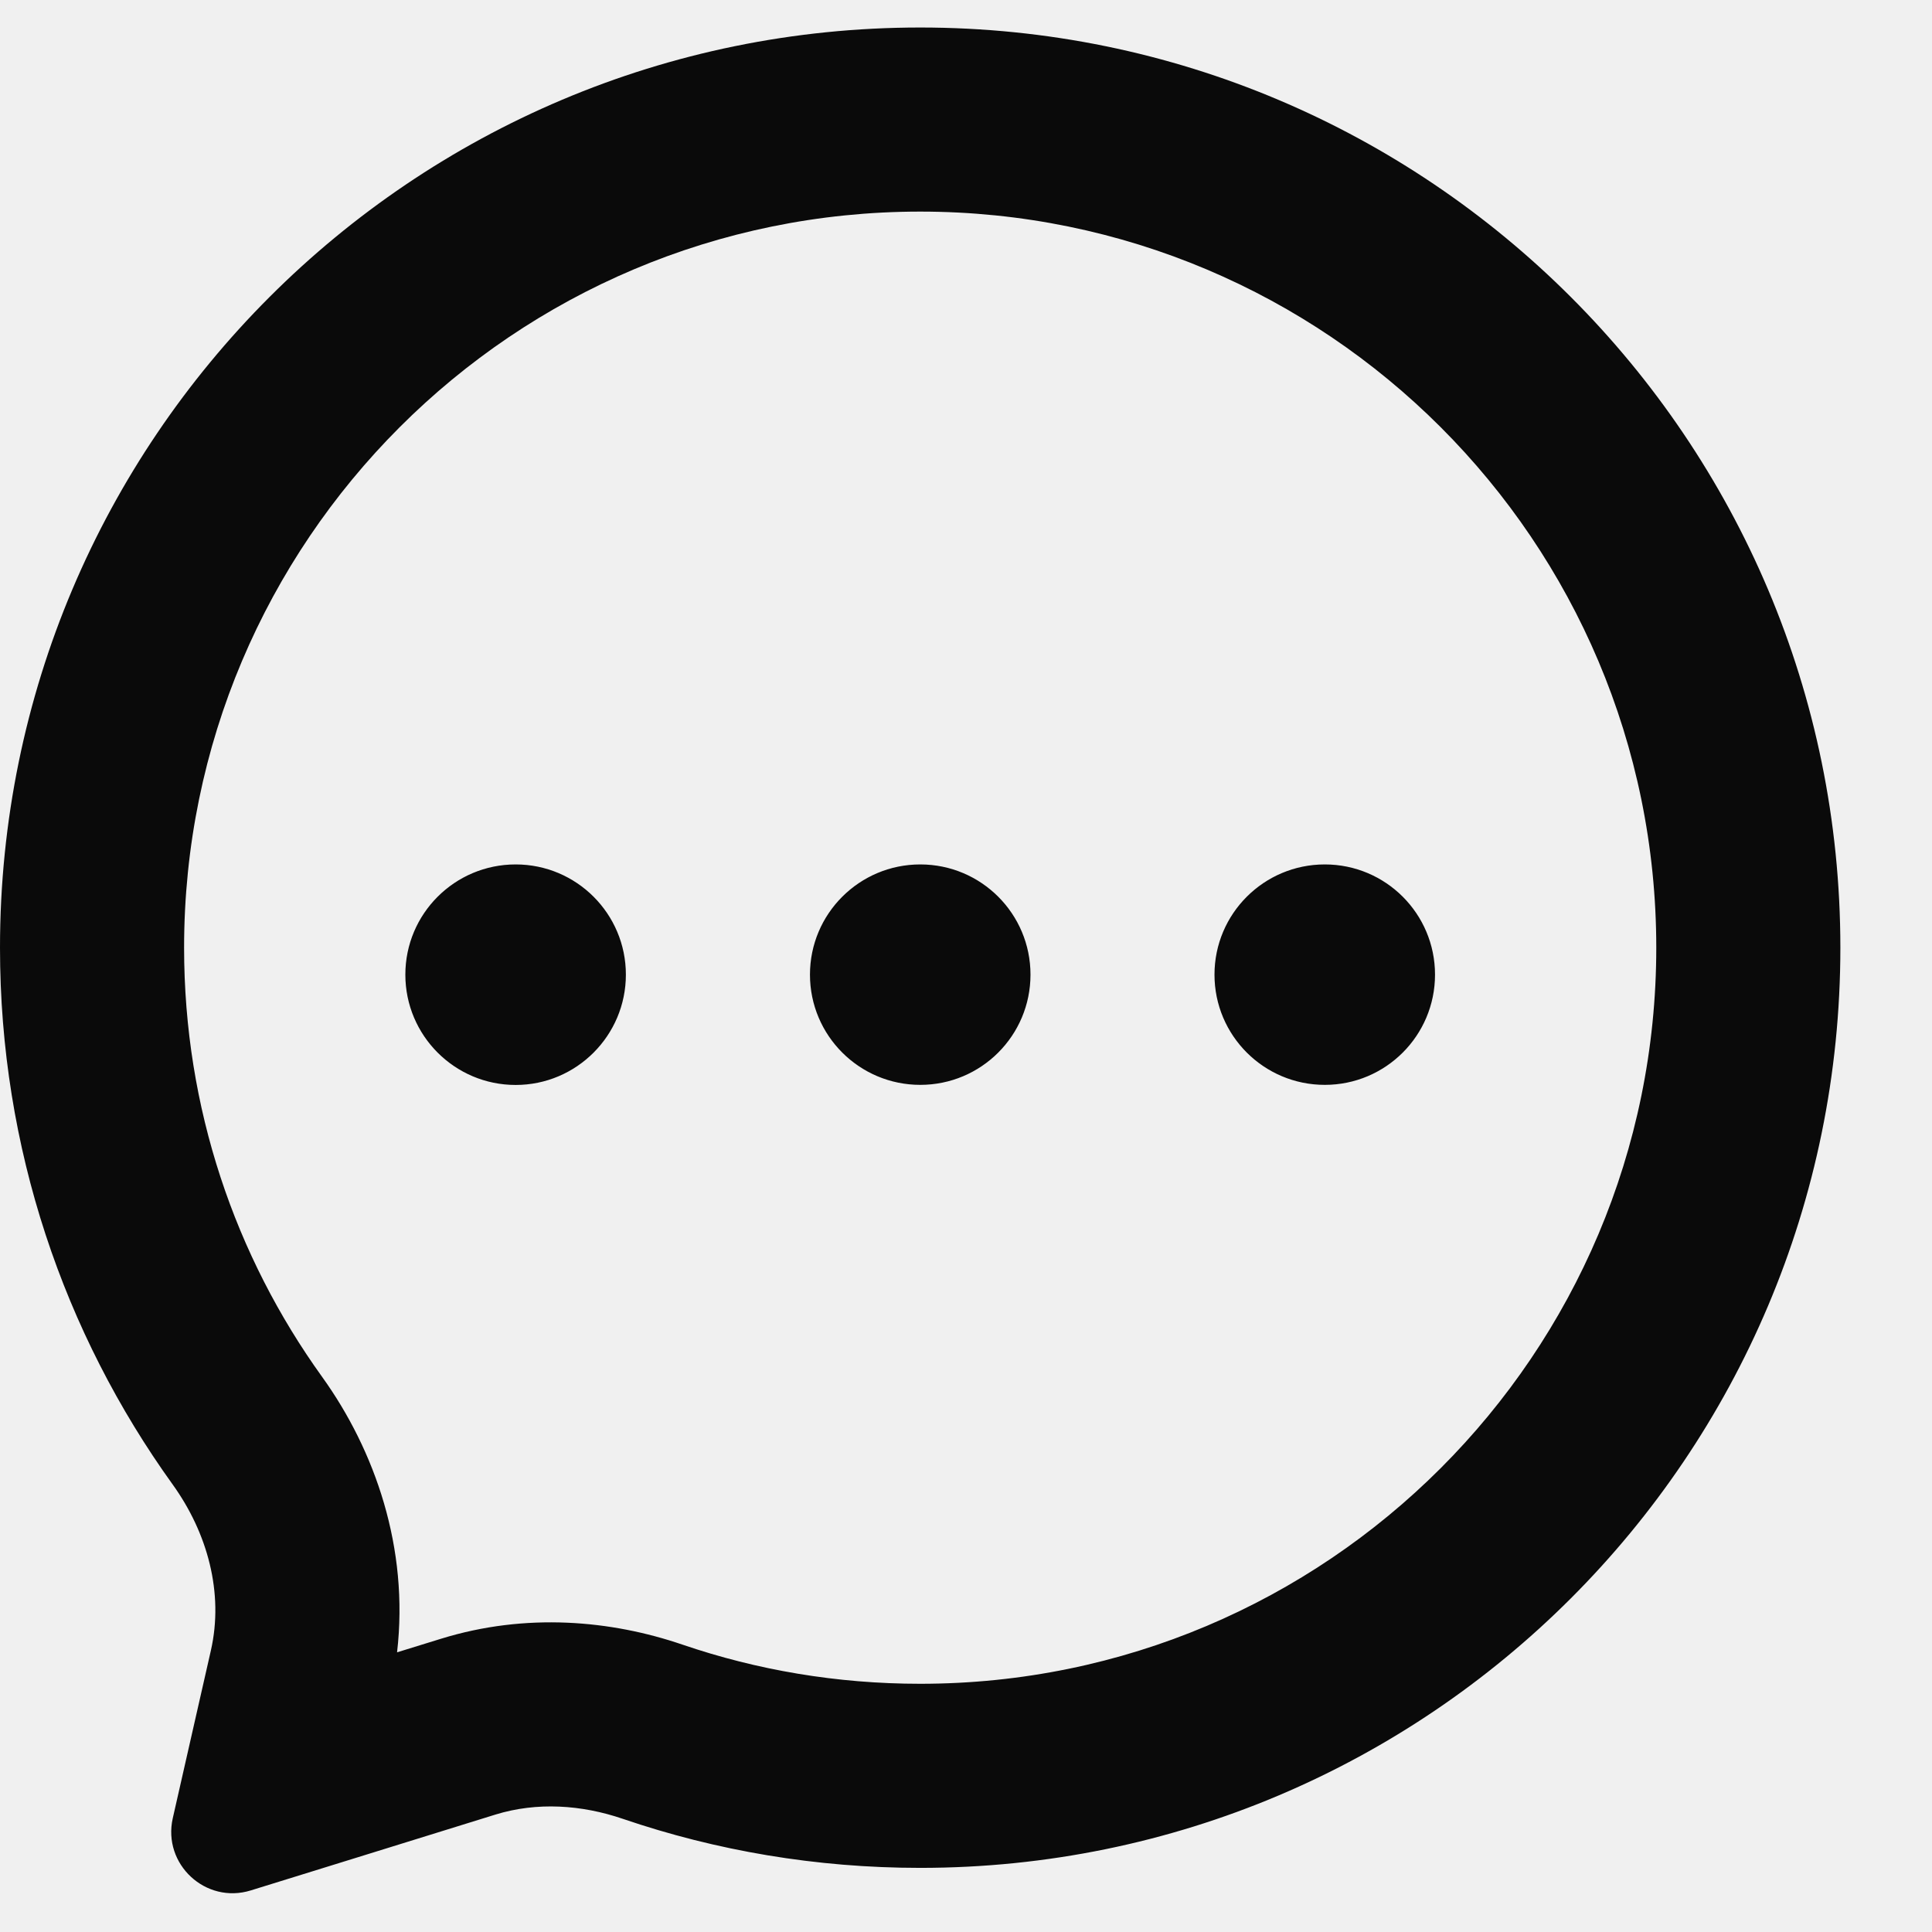
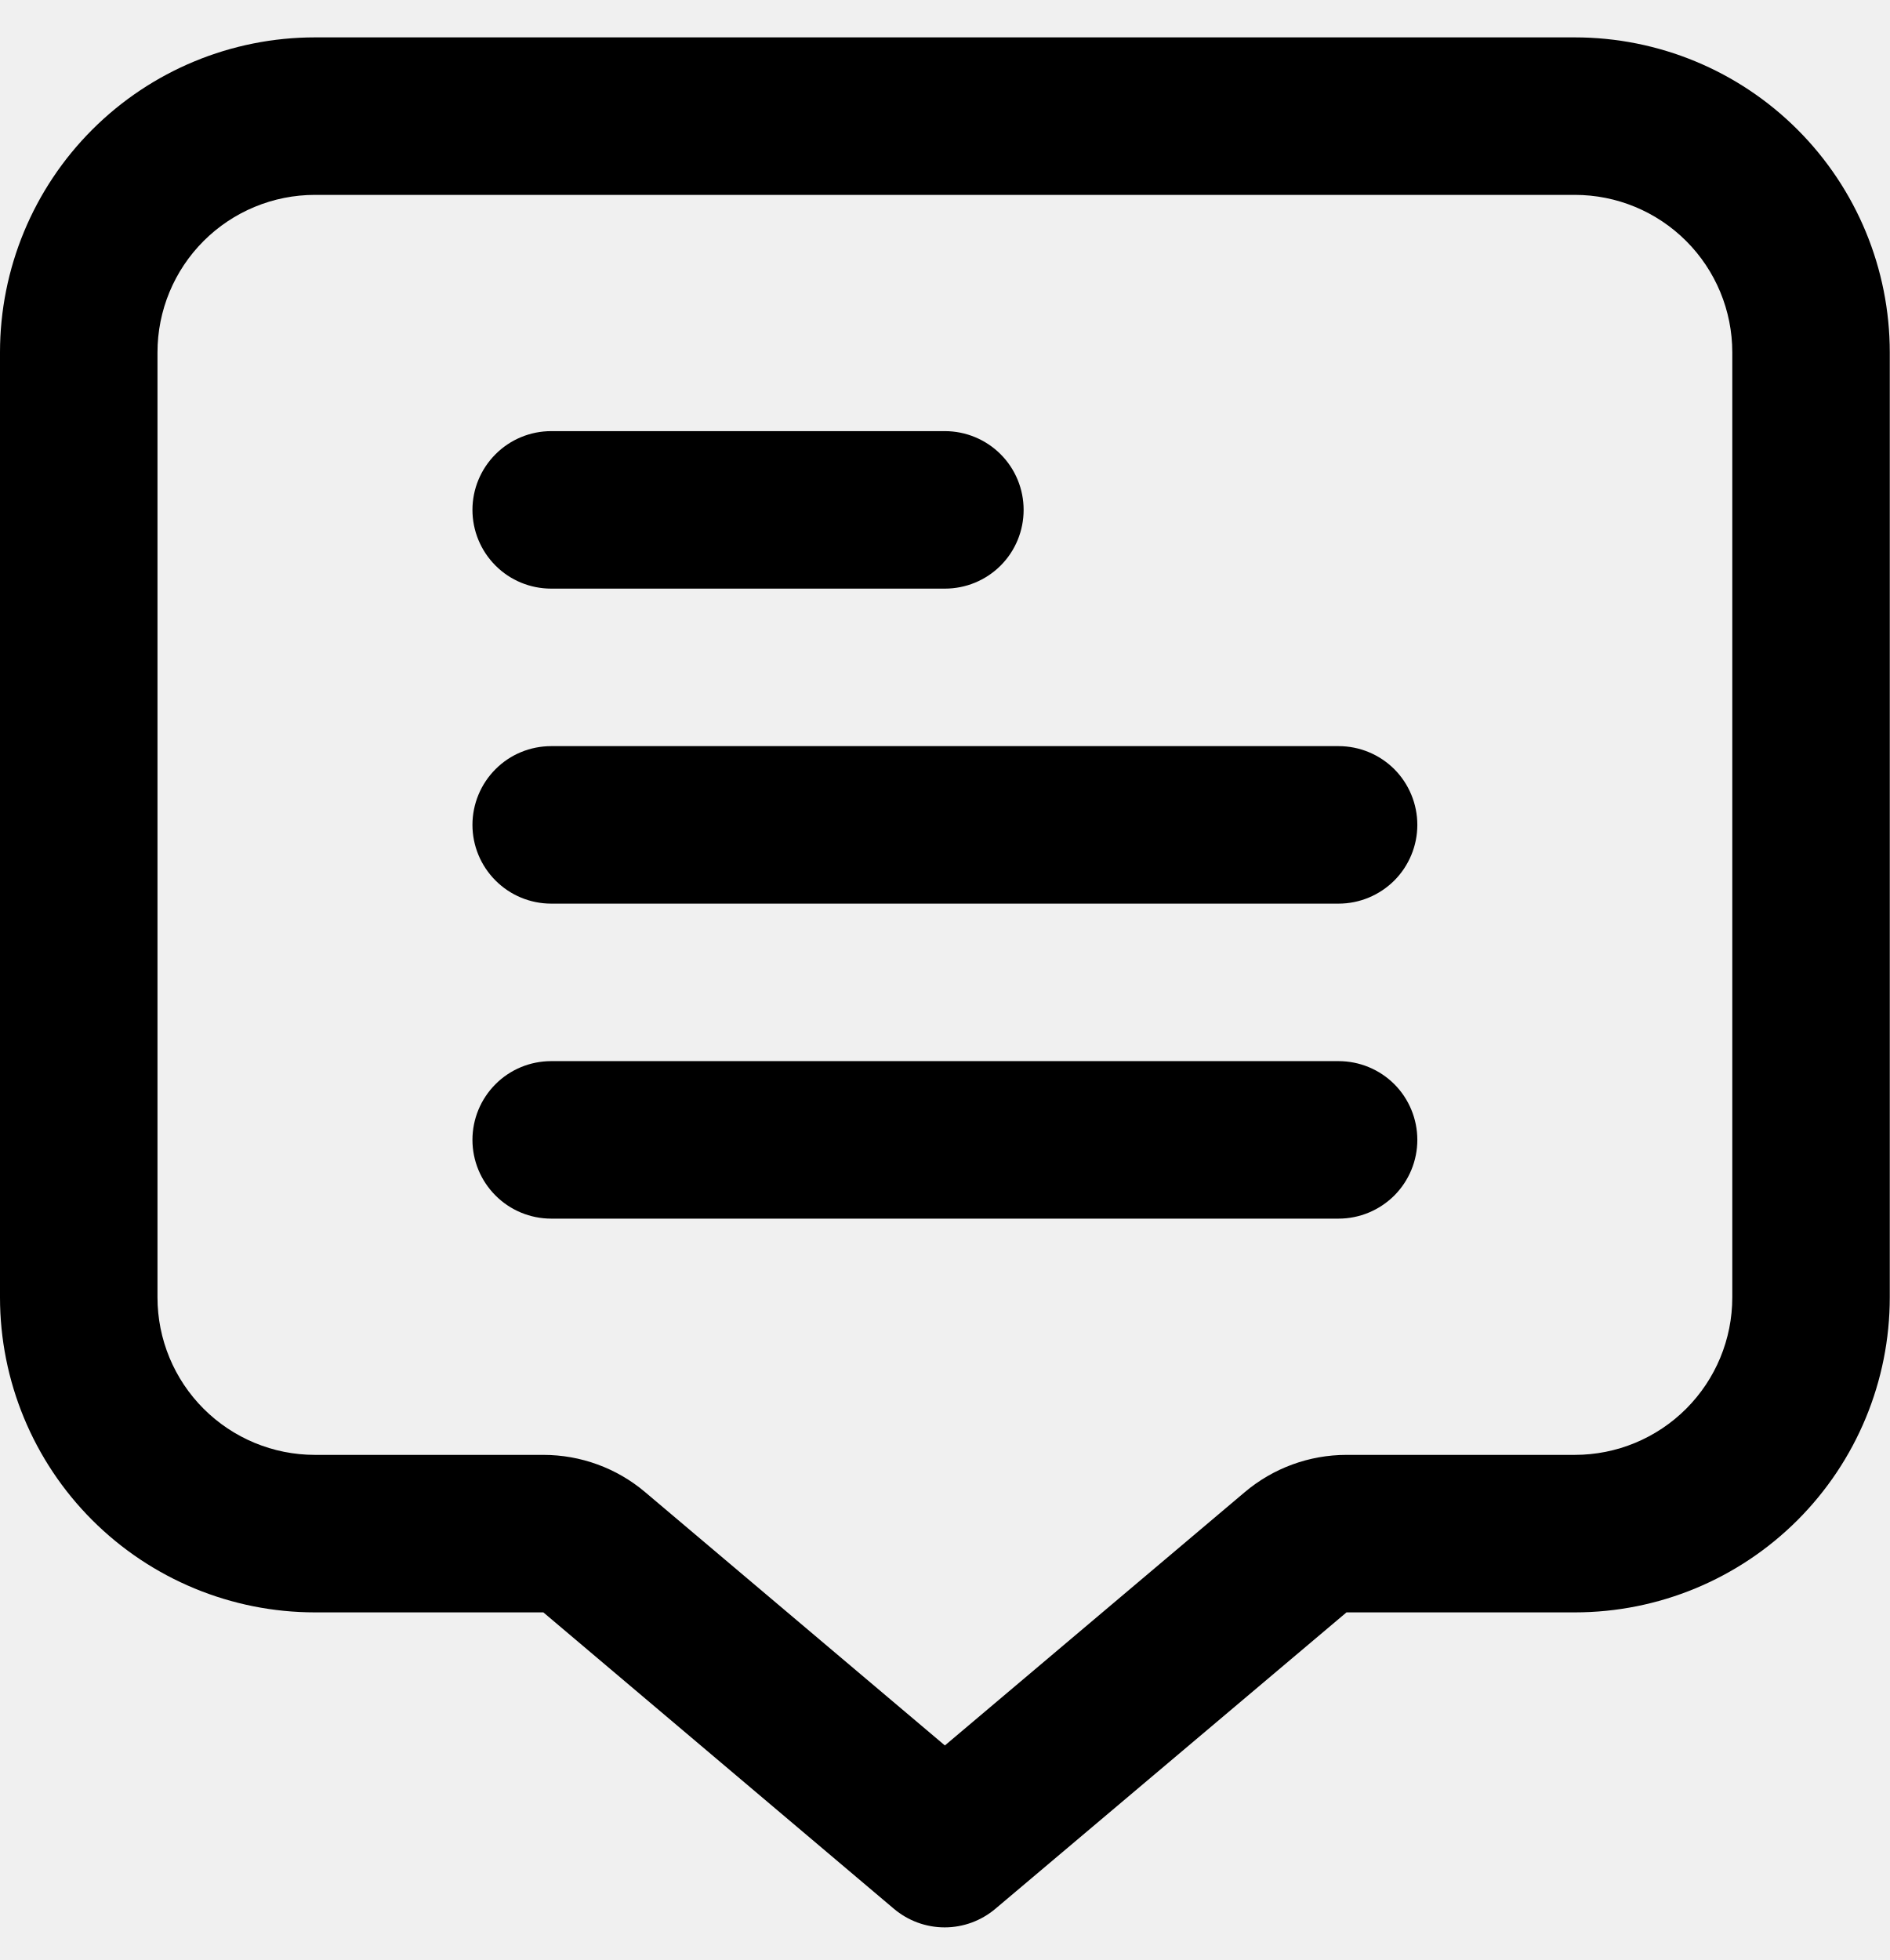
- <svg xmlns="http://www.w3.org/2000/svg" width="21" height="21" viewBox="0 0 21 21" fill="none">
-   <path id="Union" fill-rule="evenodd" clip-rule="evenodd" d="M18.003 10.301C18.003 14.72 14.421 18.302 10.002 18.302C9.094 18.302 8.225 18.152 7.417 17.876C6.643 17.612 5.719 17.526 4.792 17.813L4.316 17.96C4.447 16.827 4.076 15.766 3.502 14.967C2.557 13.654 2.001 12.046 2.001 10.301C2.001 5.882 5.583 2.3 10.002 2.3C14.421 2.3 18.003 5.882 18.003 10.301ZM2.292 17.941L2.134 18.636L1.878 19.763C1.765 20.264 2.236 20.7 2.726 20.548L3.83 20.206L5.384 19.724C5.837 19.584 6.322 19.617 6.77 19.77C7.784 20.116 8.871 20.303 10.002 20.303C15.526 20.303 20.004 15.825 20.004 10.301C20.004 4.777 15.526 0.299 10.002 0.299C4.478 0.299 0 4.777 0 10.301C0 12.479 0.696 14.494 1.877 16.136C2.254 16.66 2.435 17.312 2.292 17.941ZM10.003 11.792C10.665 11.792 11.201 11.256 11.201 10.594C11.201 9.932 10.665 9.396 10.003 9.396C9.341 9.396 8.804 9.932 8.804 10.594C8.804 11.256 9.341 11.792 10.003 11.792ZM5.605 11.793C6.266 11.793 6.803 11.256 6.803 10.594C6.803 9.932 6.266 9.396 5.605 9.396C4.943 9.396 4.406 9.932 4.406 10.594C4.406 11.256 4.943 11.793 5.605 11.793ZM15.598 10.594C15.598 11.256 15.062 11.792 14.4 11.792C13.738 11.792 13.201 11.256 13.201 10.594C13.201 9.932 13.738 9.396 14.4 9.396C15.062 9.396 15.598 9.932 15.598 10.594Z" fill="#0A0A0A" />
+ <svg xmlns="http://www.w3.org/2000/svg" width="27" height="28" viewBox="0 0 27 28" fill="none">
+   <g id="fi-rr-comment-alt" clip-path="url(#clip0_1009_2078)">
+     <path id="Vector" d="M22.5 0.534H4.5C3.307 0.534 2.162 1.008 1.318 1.852C0.474 2.696 0 3.84 0 5.034L0 18.534C0 19.727 0.474 20.872 1.318 21.716C2.162 22.56 3.307 23.034 4.5 23.034H7.763L12.77 27.267C12.973 27.439 13.23 27.534 13.497 27.534C13.763 27.534 14.02 27.439 14.223 27.267L19.238 23.034H22.5C23.694 23.034 24.838 22.56 25.682 21.716C26.526 20.872 27 19.727 27 18.534V5.034C27 3.84 26.526 2.696 25.682 1.852C24.838 1.008 23.694 0.534 22.5 0.534V0.534ZM24.75 18.534C24.75 19.131 24.513 19.703 24.091 20.125C23.669 20.547 23.097 20.784 22.5 20.784H19.238C18.706 20.784 18.191 20.973 17.785 21.316L13.5 24.935L9.217 21.316C8.811 20.972 8.295 20.784 7.763 20.784H4.5C3.903 20.784 3.331 20.547 2.909 20.125C2.487 19.703 2.25 19.131 2.25 18.534V5.034C2.25 4.437 2.487 3.865 2.909 3.443C3.331 3.021 3.903 2.784 4.5 2.784H22.5C23.097 2.784 23.669 3.021 24.091 3.443C24.513 3.865 24.75 4.437 24.75 5.034V18.534Z" fill="black" />
+     <path id="Vector_2" d="M7.875 8.409H13.5C13.798 8.409 14.085 8.291 14.296 8.08C14.507 7.869 14.625 7.583 14.625 7.284C14.625 6.986 14.507 6.7 14.296 6.489C14.085 6.278 13.798 6.159 13.5 6.159H7.875C7.577 6.159 7.29 6.278 7.08 6.489C6.869 6.7 6.75 6.986 6.75 7.284C6.75 7.583 6.869 7.869 7.08 8.08C7.29 8.291 7.577 8.409 7.875 8.409Z" fill="black" />
+     <path id="Vector_3" d="M19.125 10.659H7.875C7.577 10.659 7.29 10.777 7.08 10.988C6.869 11.199 6.75 11.486 6.75 11.784C6.75 12.082 6.869 12.368 7.08 12.579C7.29 12.79 7.577 12.909 7.875 12.909H19.125C19.423 12.909 19.709 12.79 19.921 12.579C20.131 12.368 20.25 12.082 20.25 11.784C20.25 11.486 20.131 11.199 19.921 10.988C19.709 10.777 19.423 10.659 19.125 10.659Z" fill="black" />
+     <path id="Vector_4" d="M19.125 15.159H7.875C7.577 15.159 7.29 15.277 7.08 15.488C6.869 15.699 6.75 15.985 6.75 16.284C6.75 16.582 6.869 16.868 7.08 17.079C7.29 17.29 7.577 17.409 7.875 17.409H19.125C19.423 17.409 19.709 17.29 19.921 17.079C20.131 16.868 20.25 16.582 20.25 16.284C20.25 15.985 20.131 15.699 19.921 15.488C19.709 15.277 19.423 15.159 19.125 15.159Z" fill="black" />
+   </g>
+   <defs>
+     <clipPath id="clip0_1009_2078">
+       <rect width="27" height="27" fill="white" transform="translate(0 0.533936)" />
+     </clipPath>
+   </defs>
</svg>
